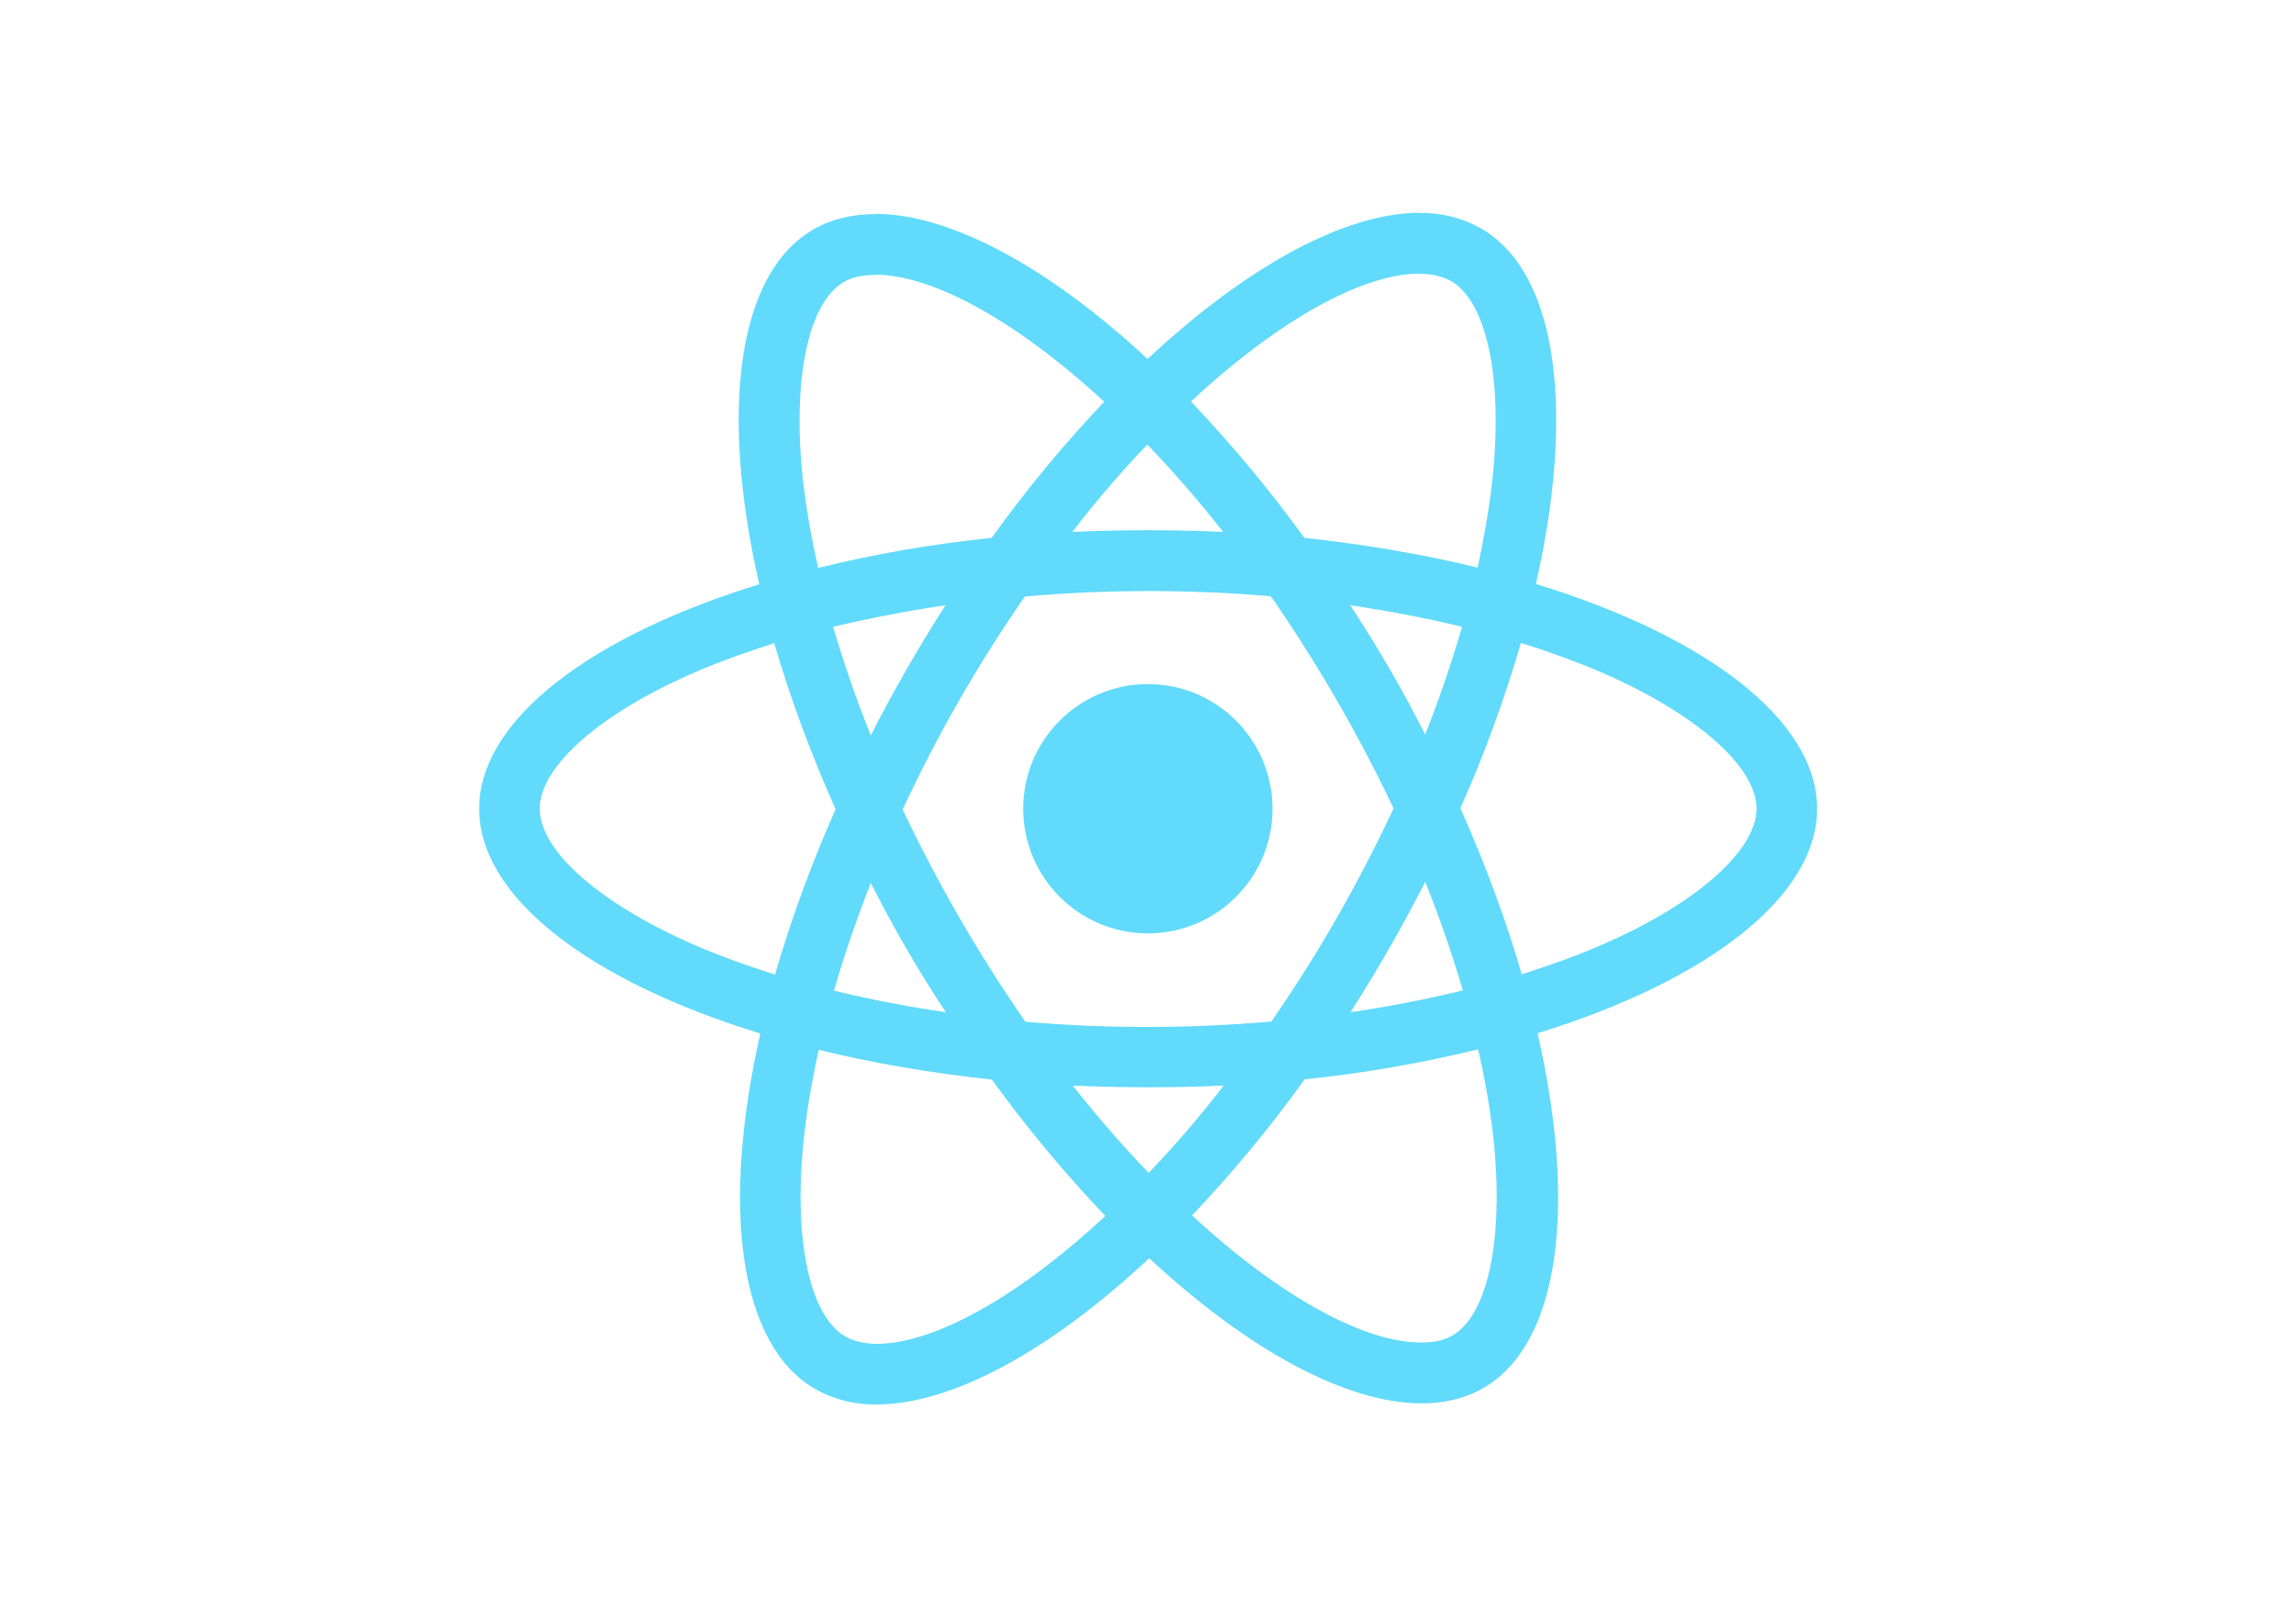
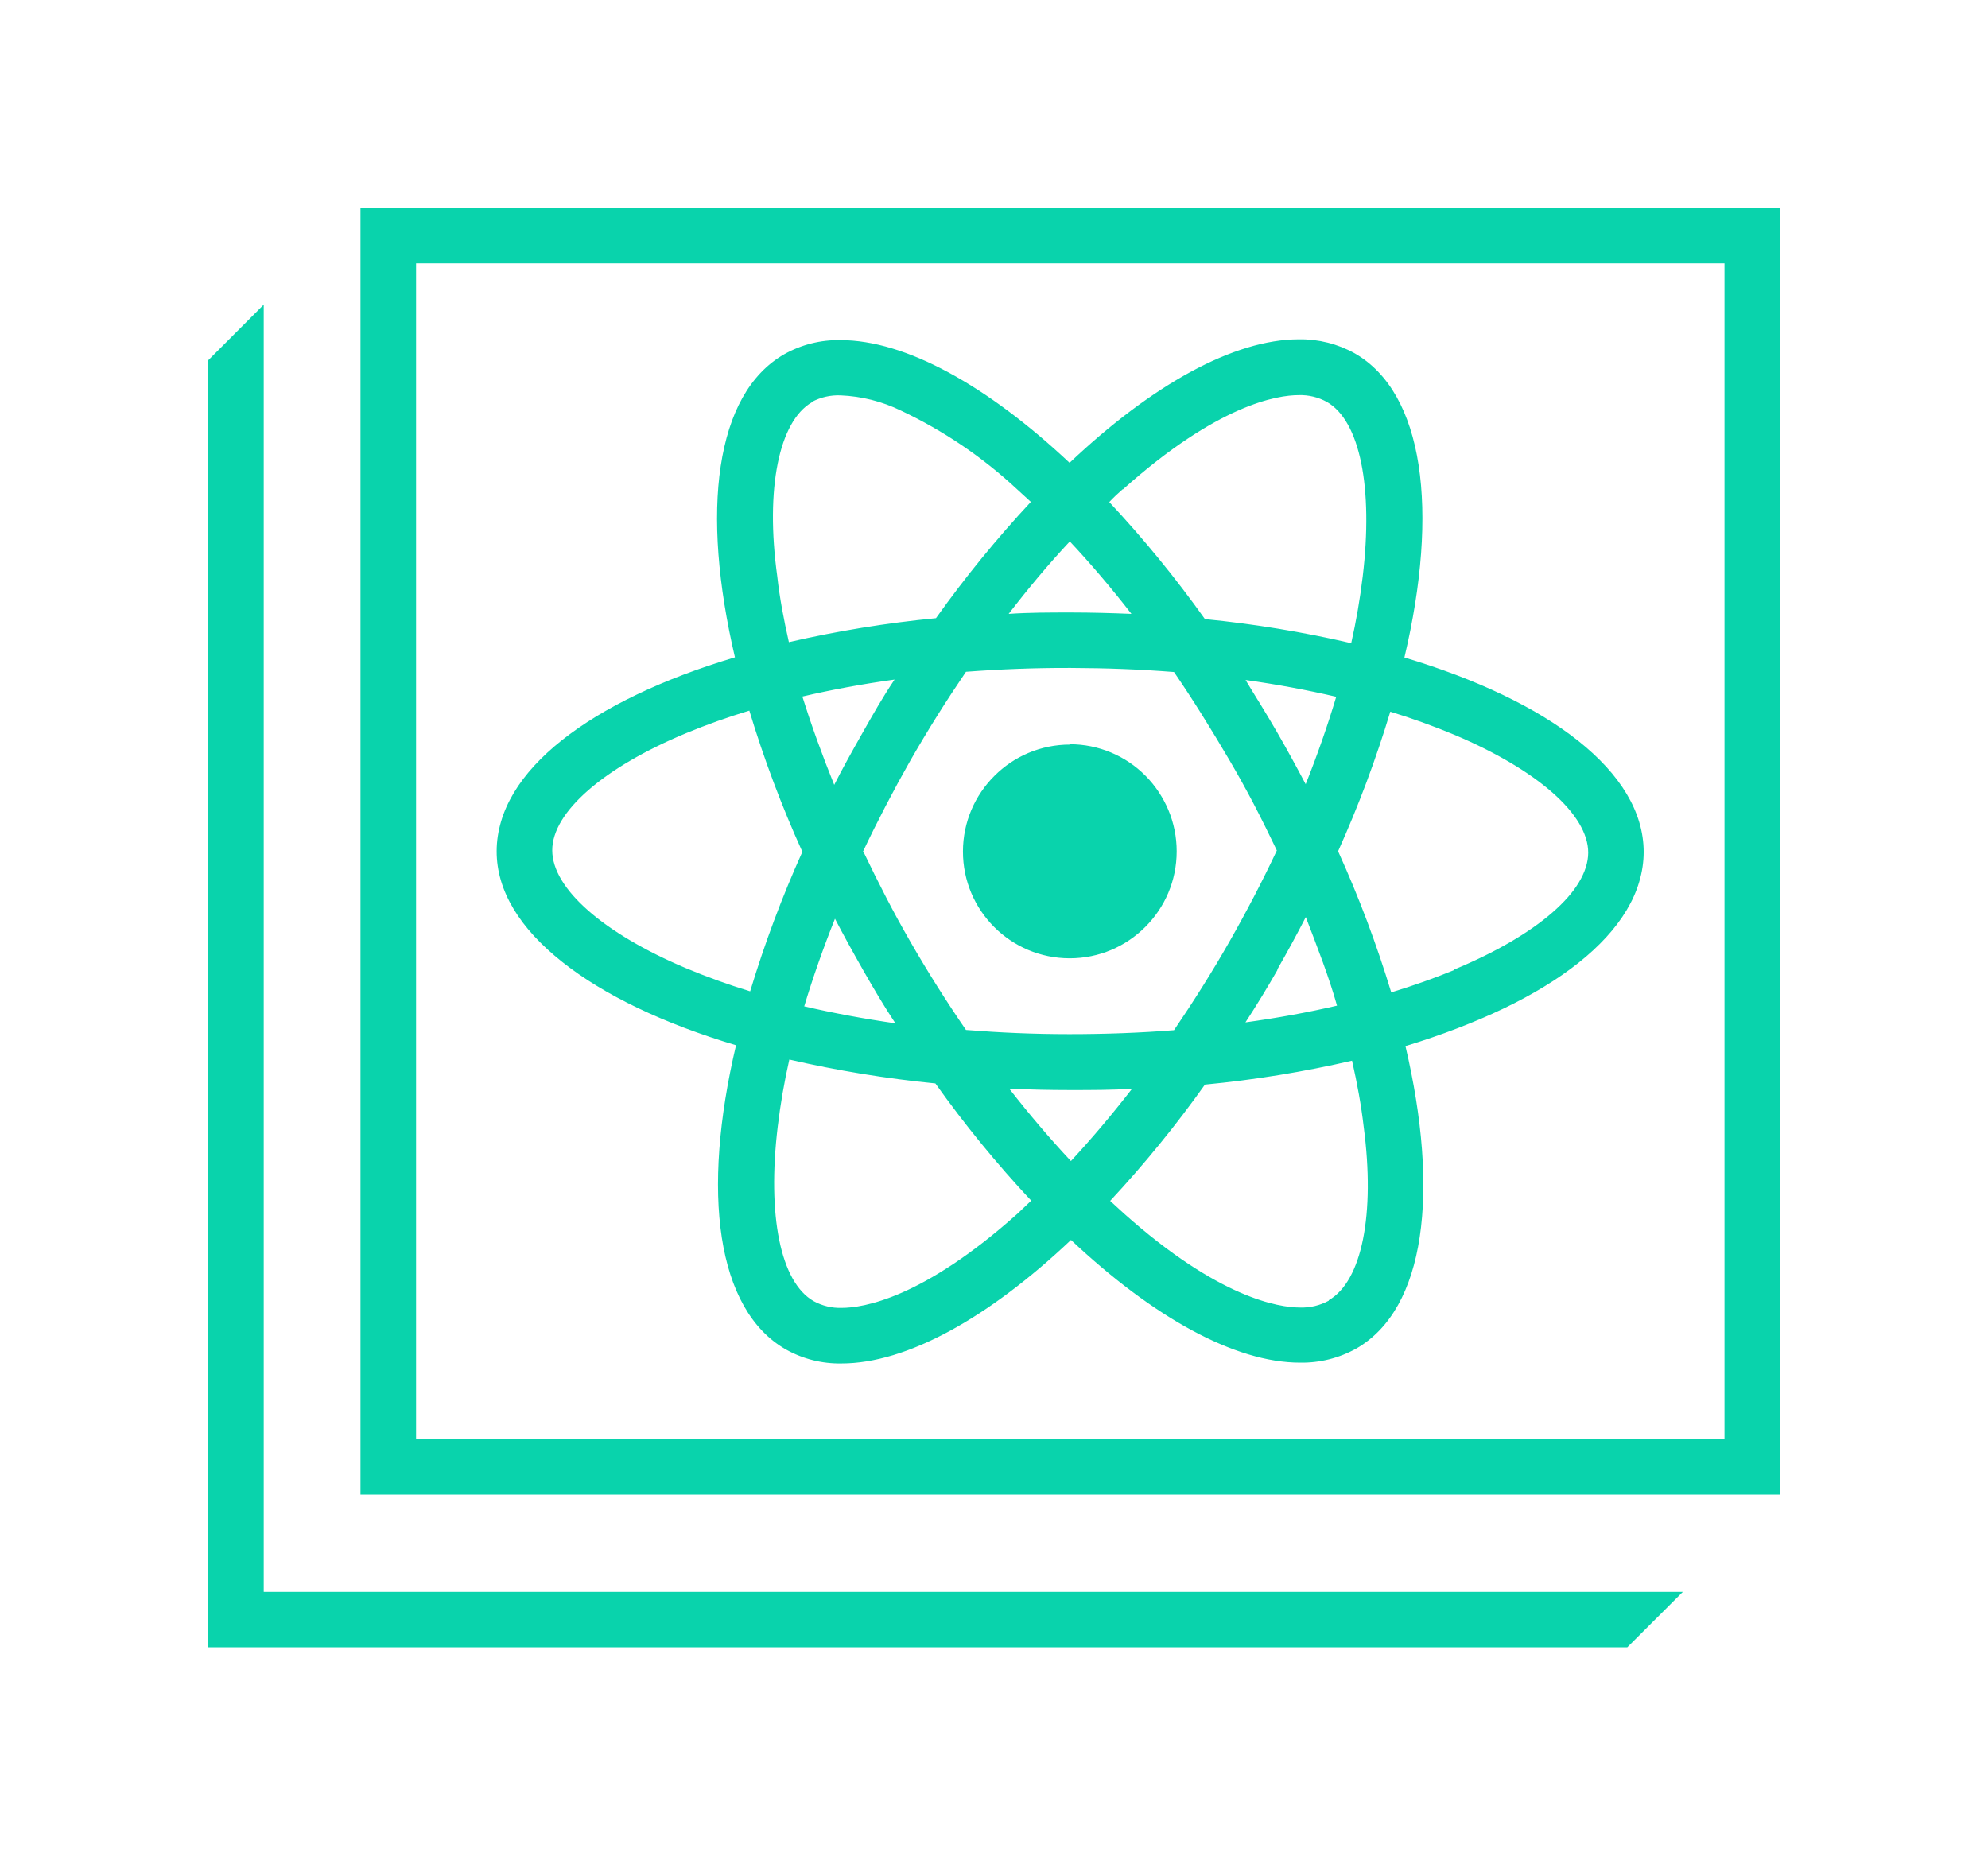
- <svg xmlns="http://www.w3.org/2000/svg" viewBox="0 0 841.9 595.3">
-   <g fill="#61DAFB">
-     <path d="M666.3 296.5c0-32.5-40.7-63.3-103.1-82.4 14.4-63.6 8-114.2-20.2-130.4a43.8 43.8 0 00-22.4-5.6v22.3c4.6 0 8.3.9 11.4 2.6 13.6 7.8 19.5 37.5 14.9 75.7-1.1 9.4-2.9 19.3-5.1 29.4-19.6-4.8-41-8.5-63.5-10.9a487.8 487.8 0 00-41.6-50c32.6-30.3 63.2-46.9 84-46.9V78c-27.5 0-63.5 19.6-99.9 53.6-36.4-33.8-72.4-53.2-99.9-53.2v22.3c20.7 0 51.4 16.5 84 46.6-14 14.7-28 31.4-41.3 49.9a467 467 0 00-63.6 11c-2.3-10-4-19.7-5.2-29-4.7-38.2 1.1-67.9 14.6-75.8 3-1.8 6.9-2.6 11.5-2.6V78.5c-8.4 0-16 1.8-22.6 5.6-28.1 16.2-34.4 66.7-19.9 130.1-62.2 19.2-102.7 49.9-102.7 82.3 0 32.5 40.7 63.3 103.1 82.4-14.4 63.6-8 114.2 20.2 130.4a44 44 0 0022.5 5.6c27.5 0 63.5-19.6 99.9-53.6 36.4 33.8 72.4 53.2 99.9 53.2 8.4 0 16-1.8 22.6-5.6 28.1-16.2 34.4-66.7 19.9-130.1 62-19.1 102.5-49.9 102.5-82.3zm-130.2-66.7a450.4 450.4 0 01-13.5 39.5 473.3 473.3 0 00-27.5-47.4c14.2 2.1 27.9 4.7 41 7.9zm-45.8 106.5a532.7 532.7 0 01-24.1 38.2 520.3 520.3 0 01-90.2.1 551.2 551.2 0 01-45-77.8 521.5 521.5 0 0144.8-78.1 520.3 520.3 0 0190.2-.1 551.2 551.2 0 0145 77.8 560 560 0 01-20.7 39.9zm32.3-13c5.4 13.4 10 26.8 13.8 39.8a448.8 448.8 0 01-41.2 8 552.4 552.4 0 0027.4-47.8zM421.2 430a412.3 412.3 0 01-27.8-32 619 619 0 0055.3 0c-9 11.7-18.3 22.4-27.5 32zm-74.4-58.9a451.2 451.2 0 01-41-7.9c3.7-12.9 8.3-26.2 13.5-39.5a473.3 473.3 0 0027.5 47.4zM420.7 163c9.3 9.6 18.6 20.3 27.8 32a619 619 0 00-55.3 0c9-11.7 18.3-22.4 27.5-32zm-74 58.9a552.4 552.4 0 00-27.4 47.7c-5.4-13.4-10-26.8-13.8-39.8 13.1-3.1 26.9-5.8 41.2-7.9zm-90.5 125.2c-35.4-15.1-58.3-34.9-58.3-50.6 0-15.7 22.9-35.6 58.3-50.6 8.6-3.7 18-7 27.7-10.1 5.7 19.6 13.2 40 22.5 60.9a473.5 473.5 0 00-22.2 60.6c-9.9-3.1-19.3-6.5-28-10.2zM310 490c-13.6-7.8-19.5-37.5-14.9-75.7 1.1-9.4 2.9-19.3 5.1-29.4 19.6 4.8 41 8.5 63.5 10.9a487.8 487.8 0 0041.6 50c-32.6 30.3-63.2 46.9-84 46.9-4.5-.1-8.3-1-11.3-2.7zm237.2-76.2c4.7 38.2-1.1 67.9-14.6 75.8-3 1.8-6.9 2.6-11.5 2.6-20.7 0-51.4-16.5-84-46.6 14-14.7 28-31.4 41.3-49.9a467 467 0 0063.6-11 280 280 0 015.2 29.1zm38.5-66.7c-8.6 3.7-18 7-27.7 10.1-5.7-19.6-13.2-40-22.5-60.9a473.5 473.5 0 0022.2-60.6c9.9 3.1 19.3 6.5 28.1 10.2 35.4 15.1 58.3 34.9 58.3 50.6-.1 15.7-23 35.6-58.4 50.6zM320.8 78.4z" />
-     <circle cx="420.9" cy="296.5" r="45.7" />
-   </g>
+ <svg xmlns="http://www.w3.org/2000/svg" viewBox="0 0 170.96 159.93">
+   <defs>
+     <style>.cls-1{fill:#09d3ac;}</style>
+   </defs>
+   <path class="cls-1" d="M141.35,73.27c0-6.89-8.11-13-20.58-16.73,3-12.67,1.69-22.75-4.28-26.16a9.55,9.55,0,0,0-4.79-1.2c-5.57,0-12.61,3.89-19.72,10.62-7.11-6.68-14.13-10.55-19.69-10.55a9.46,9.46,0,0,0-4.86,1.22c-5.94,3.42-7.17,13.44-4.21,26.05-12.41,3.71-20.48,9.77-20.5,16.63s8.12,13,20.59,16.72c-3,12.68-1.7,22.75,4.28,26.16a9.41,9.41,0,0,0,4.78,1.2c5.58,0,12.62-3.89,19.73-10.62,7.1,6.68,14.12,10.55,19.69,10.55a9.59,9.59,0,0,0,4.86-1.22c5.94-3.42,7.16-13.44,4.21-26C133.27,86.18,141.34,80.12,141.35,73.27ZM96.56,42.06c8.19-7.33,13.31-8.12,15.13-8.12h0a4.71,4.71,0,0,1,2.42.58c2.86,1.63,4,7.38,3.09,15a56.73,56.73,0,0,1-1,5.79,97.7,97.7,0,0,0-12.58-2.07,98.47,98.47,0,0,0-8.24-10.08C95.75,42.79,96.15,42.42,96.56,42.06ZM71.77,78.94c.78,1.5,1.61,3,2.47,4.51S76,86.49,77,88c-2.71-.39-5.34-.88-7.84-1.46C69.86,84,70.75,81.5,71.77,78.94ZM69,59.9c2.53-.59,5.18-1.08,7.93-1.46-1,1.48-1.86,3-2.76,4.59s-1.69,3-2.46,4.52Q70.18,63.65,69,59.9Zm5.21,13.34q1.86-3.93,4.09-7.86c1.5-2.62,3.11-5.17,4.77-7.61,2.91-.22,5.91-.34,9-.33s6,.12,8.89.35c1.66,2.42,3.25,5,4.75,7.55s2.88,5.22,4.12,7.83c-1.23,2.62-2.6,5.25-4.08,7.85s-3.11,5.18-4.77,7.62c-2.91.23-5.91.34-9,.34s-6-.13-8.89-.36c-1.66-2.42-3.26-4.94-4.76-7.55S75.5,75.85,74.25,73.24Zm32.86-14.77c2.72.38,5.35.87,7.84,1.45-.74,2.47-1.62,5-2.64,7.55-.79-1.5-1.61-3-2.48-4.51S108,59.93,107.11,58.47Zm2.76,24.92q1.29-2.27,2.46-4.53c1,2.6,2,5.16,2.7,7.66-2.52.59-5.17,1.07-7.92,1.45Q108.52,85.75,109.87,83.39ZM92,46.56c1.8,1.92,3.57,4,5.3,6.23-1.71-.07-3.46-.12-5.23-.12s-3.58,0-5.33.12C88.45,50.57,90.2,48.48,92,46.56Zm-22.18-12A4.82,4.82,0,0,1,72.29,34a13.11,13.11,0,0,1,5.19,1.31,39.07,39.07,0,0,1,10,6.78l1.17,1.07a98.49,98.49,0,0,0-8.16,10,98.88,98.88,0,0,0-12.65,2.06c-.44-1.94-.8-3.84-1-5.67C65.8,42,67,36.24,69.81,34.6ZM64.53,85.26a58.75,58.75,0,0,1-5.54-2c-7.1-3-11.5-6.85-11.5-10.14S51.91,66,59,63.05a57.63,57.63,0,0,1,5.44-1.94A97.93,97.93,0,0,0,69,73.25,98.72,98.72,0,0,0,64.53,85.26Zm23,19.1c-8.19,7.33-13.31,8.11-15.14,8.11a4.69,4.69,0,0,1-2.42-.58c-2.86-1.63-4-7.38-3.09-15a56.07,56.07,0,0,1,1-5.78,99.51,99.51,0,0,0,12.58,2.06,97.17,97.17,0,0,0,8.24,10.08Zm4.57-4.51c-1.8-1.92-3.57-4-5.31-6.23,1.72.08,3.47.12,5.24.12s3.58,0,5.33-.11C95.63,95.85,93.87,97.93,92.09,99.85Zm22.18,12a4.82,4.82,0,0,1-2.48.59c-1.82,0-7-.8-15.16-8.1l-1.17-1.07a98.44,98.44,0,0,0,8.15-10,97,97,0,0,0,12.66-2.06c.44,1.94.79,3.84,1,5.67C118.27,104.42,117.12,110.18,114.27,111.81Zm10.8-28.44c-1.71.7-3.52,1.35-5.44,1.93a98.54,98.54,0,0,0-4.57-12.14,98.1,98.1,0,0,0,4.49-12,58.75,58.75,0,0,1,5.54,2c7.09,3,11.5,6.85,11.49,10.14S132.17,80.42,125.07,83.37ZM92,82.39a9.18,9.18,0,1,0-9.17-9.19A9.17,9.17,0,0,0,92,82.39ZM31,17.88V128.53H153.07V17.88ZM148.3,123.77H35.78V22.65H148.3Zm-85-33.9c-3,12.68-1.7,22.75,4.28,26.16a9.41,9.41,0,0,0,4.78,1.2c5.58,0,12.62-3.89,19.73-10.62,7.1,6.68,14.12,10.55,19.69,10.55a9.59,9.59,0,0,0,4.86-1.22c5.94-3.42,7.16-13.44,4.21-26,12.41-3.72,20.48-9.78,20.49-16.63s-8.11-13-20.58-16.73c3-12.67,1.69-22.75-4.28-26.16a9.55,9.55,0,0,0-4.79-1.2c-5.57,0-12.61,3.89-19.72,10.62-7.11-6.68-14.13-10.55-19.69-10.55a9.46,9.46,0,0,0-4.86,1.22c-5.94,3.42-7.17,13.44-4.21,26.05-12.41,3.71-20.48,9.77-20.5,16.63S50.84,86.13,63.31,89.87Zm24.21,14.49c-8.19,7.33-13.31,8.11-15.14,8.11a4.69,4.69,0,0,1-2.42-.58c-2.86-1.63-4-7.38-3.09-15a56.07,56.07,0,0,1,1-5.78,99.51,99.51,0,0,0,12.58,2.06,97.17,97.17,0,0,0,8.24,10.08Zm24.79-36.89c-.79-1.5-1.61-3-2.48-4.51s-1.8-3-2.72-4.49c2.72.38,5.35.87,7.84,1.45C114.21,62.39,113.33,64.92,112.31,67.47Zm2.72,19c-2.52.59-5.17,1.07-7.92,1.45q1.41-2.22,2.76-4.58t2.46-4.53C113.37,81.46,114.28,84,115,86.52Zm-5.21-13.35c-1.23,2.62-2.6,5.25-4.08,7.85s-3.11,5.18-4.77,7.62c-2.91.23-5.91.34-9,.34s-6-.13-8.89-.36c-1.66-2.42-3.26-4.94-4.76-7.55s-2.87-5.22-4.12-7.83q1.86-3.93,4.09-7.86c1.5-2.62,3.11-5.17,4.77-7.61,2.91-.22,5.91-.34,9-.33s6,.12,8.89.35c1.66,2.42,3.25,5,4.75,7.55S108.58,70.56,109.82,73.17ZM77,88c-2.71-.39-5.34-.88-7.84-1.46.74-2.46,1.63-5,2.65-7.55.78,1.5,1.61,3,2.47,4.51S76,86.49,77,88ZM74.21,63c-.87,1.5-1.69,3-2.46,4.52Q70.18,63.65,69,59.9c2.53-.59,5.18-1.08,7.93-1.46C76,59.92,75.11,61.45,74.21,63ZM92.09,99.85c-1.8-1.92-3.57-4-5.31-6.23,1.72.08,3.47.12,5.24.12s3.58,0,5.33-.11C95.63,95.85,93.87,97.93,92.09,99.85Zm22.18,12a4.82,4.82,0,0,1-2.48.59c-1.82,0-7-.8-15.16-8.1l-1.17-1.07a98.44,98.44,0,0,0,8.15-10,97,97,0,0,0,12.66-2.06c.44,1.94.79,3.84,1,5.67C118.27,104.42,117.12,110.18,114.27,111.81Zm5.28-50.66a58.75,58.75,0,0,1,5.54,2c7.09,3,11.5,6.85,11.49,10.14s-4.41,7.16-11.51,10.11c-1.71.7-3.52,1.35-5.44,1.93a98.54,98.54,0,0,0-4.57-12.14A98.1,98.1,0,0,0,119.55,61.15Zm-23-19.09c8.19-7.33,13.31-8.12,15.13-8.12h0a4.71,4.71,0,0,1,2.42.58c2.86,1.63,4,7.38,3.09,15a56.73,56.73,0,0,1-1,5.79,97.7,97.7,0,0,0-12.58-2.07,98.47,98.47,0,0,0-8.24-10.08C95.75,42.79,96.15,42.42,96.56,42.06ZM92,46.56c1.8,1.92,3.57,4,5.3,6.23-1.71-.07-3.46-.12-5.23-.12s-3.58,0-5.33.12C88.45,50.57,90.2,48.48,92,46.56Zm-22.18-12A4.82,4.82,0,0,1,72.29,34a13.11,13.11,0,0,1,5.19,1.31,39.07,39.07,0,0,1,10,6.78l1.17,1.07a98.49,98.49,0,0,0-8.16,10,98.88,98.88,0,0,0-12.65,2.06c-.44-1.94-.8-3.84-1-5.67C65.8,42,67,36.24,69.81,34.6ZM59,63.05a57.63,57.63,0,0,1,5.44-1.94A97.93,97.93,0,0,0,69,73.25a98.72,98.72,0,0,0-4.49,12,58.75,58.75,0,0,1-5.54-2c-7.1-3-11.5-6.85-11.5-10.14S51.91,66,59,63.05Zm33,1a9.18,9.18,0,1,0,9.17,9.19A9.17,9.17,0,0,0,92,64Zm0,0a9.18,9.18,0,1,0,9.17,9.19A9.17,9.17,0,0,0,92,64Zm0,0a9.18,9.18,0,1,0,9.17,9.19A9.17,9.17,0,0,0,92,64Zm49.35,9.24c0-6.89-8.11-13-20.58-16.73,3-12.67,1.69-22.75-4.28-26.16a9.55,9.55,0,0,0-4.79-1.2c-5.57,0-12.61,3.89-19.72,10.62-7.11-6.68-14.13-10.55-19.69-10.55a9.46,9.46,0,0,0-4.86,1.22c-5.94,3.42-7.17,13.44-4.21,26.05-12.41,3.71-20.48,9.77-20.5,16.63s8.12,13,20.59,16.72c-3,12.68-1.7,22.75,4.28,26.16a9.41,9.41,0,0,0,4.78,1.2c5.58,0,12.62-3.89,19.73-10.62,7.1,6.68,14.12,10.55,19.69,10.55a9.59,9.59,0,0,0,4.86-1.22c5.94-3.42,7.16-13.44,4.21-26C133.27,86.18,141.34,80.12,141.35,73.27ZM96.56,42.06c8.19-7.33,13.31-8.12,15.13-8.12h0a4.71,4.71,0,0,1,2.42.58c2.86,1.63,4,7.38,3.09,15a56.73,56.73,0,0,1-1,5.79,97.7,97.7,0,0,0-12.58-2.07,98.47,98.47,0,0,0-8.24-10.08C95.75,42.79,96.15,42.42,96.56,42.06ZM71.77,78.94c.78,1.5,1.61,3,2.47,4.51S76,86.49,77,88c-2.71-.39-5.34-.88-7.84-1.46C69.86,84,70.75,81.5,71.77,78.94ZM69,59.9c2.53-.59,5.18-1.08,7.93-1.46-1,1.48-1.86,3-2.76,4.59s-1.69,3-2.46,4.52Q70.18,63.65,69,59.9Zm5.21,13.34q1.86-3.93,4.09-7.86c1.5-2.62,3.11-5.17,4.77-7.61,2.91-.22,5.91-.34,9-.33s6,.12,8.89.35c1.66,2.42,3.25,5,4.75,7.55s2.88,5.22,4.12,7.83c-1.23,2.62-2.6,5.25-4.08,7.85s-3.11,5.18-4.77,7.62c-2.91.23-5.91.34-9,.34s-6-.13-8.89-.36c-1.66-2.42-3.26-4.94-4.76-7.55S75.5,75.85,74.25,73.24Zm32.86-14.77c2.72.38,5.35.87,7.84,1.45-.74,2.47-1.62,5-2.64,7.55-.79-1.5-1.61-3-2.48-4.51S108,59.93,107.11,58.47Zm2.76,24.92q1.29-2.27,2.46-4.53c1,2.6,2,5.16,2.7,7.66-2.52.59-5.17,1.07-7.92,1.45Q108.52,85.75,109.87,83.39ZM92,46.56c1.8,1.92,3.57,4,5.3,6.23-1.71-.07-3.46-.12-5.23-.12s-3.58,0-5.33.12C88.45,50.57,90.2,48.48,92,46.56Zm-22.18-12A4.82,4.82,0,0,1,72.29,34a13.11,13.11,0,0,1,5.19,1.31,39.07,39.07,0,0,1,10,6.78l1.17,1.07a98.49,98.49,0,0,0-8.16,10,98.88,98.88,0,0,0-12.65,2.06c-.44-1.94-.8-3.84-1-5.67C65.8,42,67,36.24,69.81,34.6ZM64.53,85.26a58.75,58.75,0,0,1-5.54-2c-7.1-3-11.5-6.85-11.5-10.14S51.91,66,59,63.05a57.63,57.63,0,0,1,5.44-1.94A97.93,97.93,0,0,0,69,73.25,98.72,98.72,0,0,0,64.53,85.26Zm23,19.1c-8.19,7.33-13.31,8.11-15.14,8.11a4.69,4.69,0,0,1-2.42-.58c-2.86-1.63-4-7.38-3.09-15a56.07,56.07,0,0,1,1-5.78,99.51,99.51,0,0,0,12.58,2.06,97.17,97.17,0,0,0,8.24,10.08Zm4.57-4.51c-1.8-1.92-3.57-4-5.31-6.23,1.72.08,3.47.12,5.24.12s3.58,0,5.33-.11C95.63,95.85,93.87,97.93,92.09,99.85Zm22.18,12a4.82,4.82,0,0,1-2.48.59c-1.82,0-7-.8-15.16-8.1l-1.17-1.07a98.44,98.44,0,0,0,8.15-10,97,97,0,0,0,12.66-2.06c.44,1.94.79,3.84,1,5.67C118.27,104.42,117.12,110.18,114.27,111.81Zm10.8-28.44c-1.71.7-3.52,1.35-5.44,1.93a98.54,98.54,0,0,0-4.57-12.14,98.1,98.1,0,0,0,4.49-12,58.75,58.75,0,0,1,5.54,2c7.09,3,11.5,6.85,11.49,10.14S132.17,80.42,125.07,83.37ZM92,82.39a9.18,9.18,0,1,0-9.17-9.19A9.17,9.17,0,0,0,92,82.39Zm-69.32,54.5V26.2L17.89,31V141.66H139.94l4.78-4.77Z" />
</svg>
